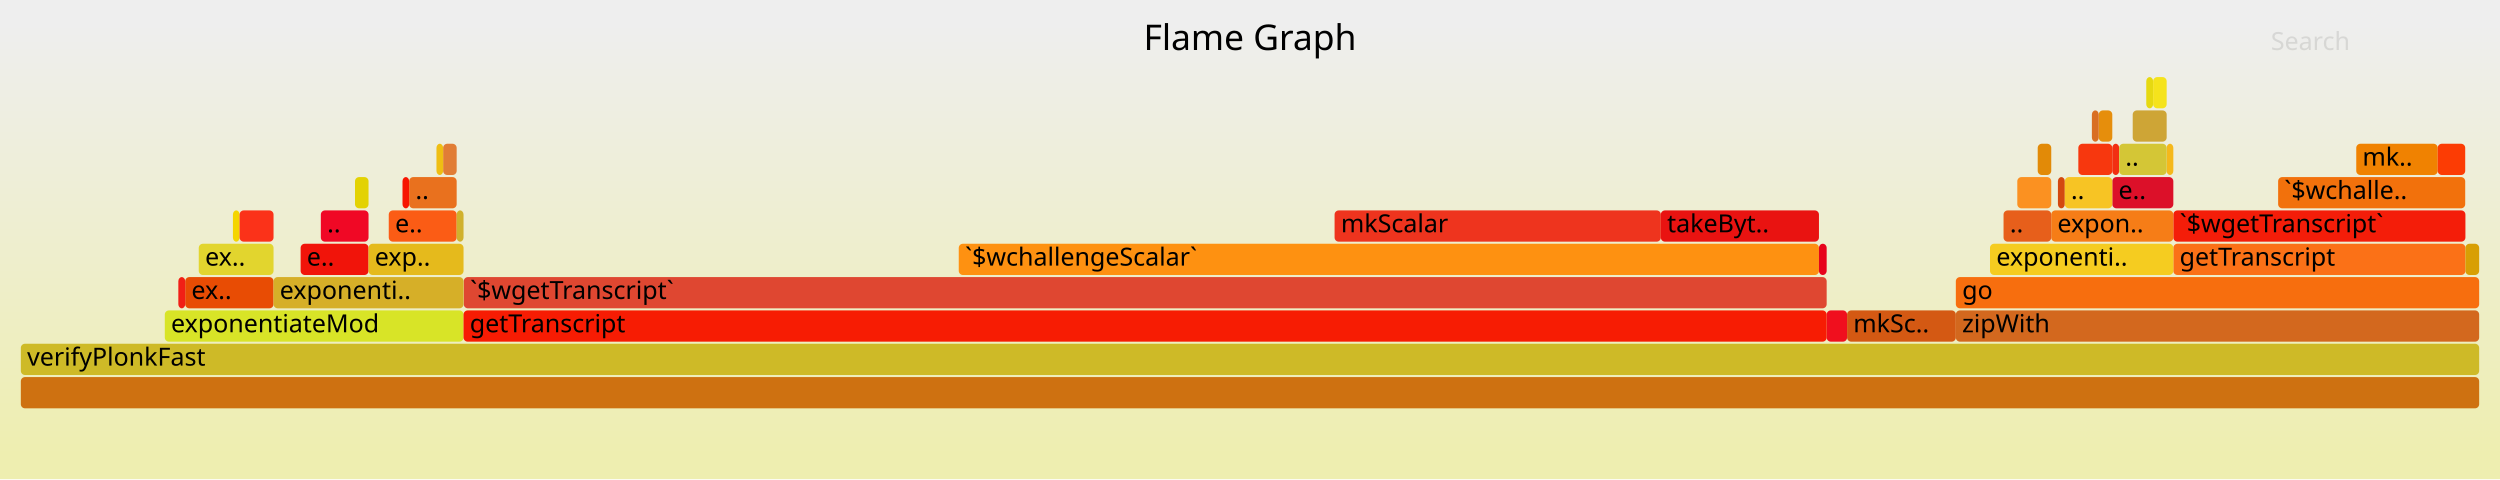
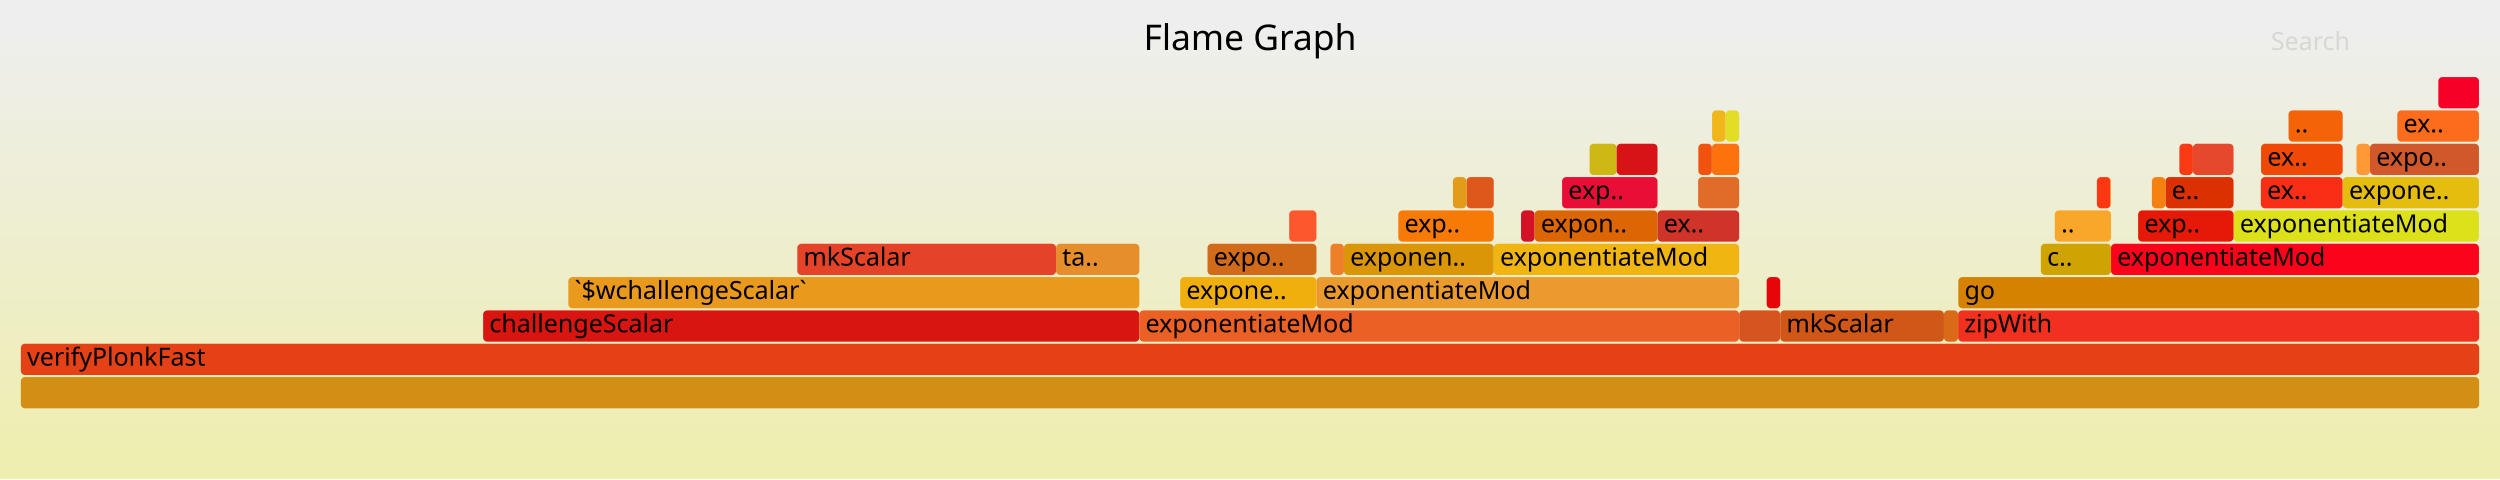
<svg xmlns="http://www.w3.org/2000/svg" version="1.1" width="1200" height="230" viewBox="0 0 1200 230">
  <defs>
    <linearGradient id="background" y1="0" y2="1" x1="0" x2="0">
      <stop stop-color="#eeeeee" offset="5%" />
      <stop stop-color="#eeeeb0" offset="95%" />
    </linearGradient>
  </defs>
  <style type="text/css">
	text { font-family:Verdana; font-size:12px; fill:rgb(0,0,0); }
	#search { opacity:0.1; cursor:pointer; }
	#search:hover, #search.show { opacity:1; }
	#subtitle { text-anchor:middle; font-color:rgb(160,160,160); }
	#title { text-anchor:middle; font-size:17px}
	#unzoom { cursor:pointer; }
	#frames &gt; *:hover { stroke:black; stroke-width:0.5; cursor:pointer; }
	.hide { display:none; }
	.parent { opacity:0.5; }
</style>
  <rect x="0.0" y="0" width="1200.0" height="230.0" fill="url(#background)" />
  <text id="title" x="600.00" y="24">Flame Graph</text>
  <text id="details" x="10.00" y="213"> </text>
  <text id="unzoom" x="10.00" y="24" class="hide">Reset Zoom</text>
  <text id="search" x="1090.00" y="24">Search</text>
  <text id="matched" x="1090.00" y="213"> </text>
  <g id="frames">
    <g>
-       <rect x="987.8" y="85" width="3.3" height="15.0" fill="rgb(211,73,16)" rx="2" ry="2" />
-       <text x="990.83" y="95.5" />
-     </g>
-     <g>
-       <rect x="111.8" y="101" width="3.2" height="15.0" fill="rgb(244,213,1)" rx="2" ry="2" />
-       <text x="114.77" y="111.5" />
-     </g>
-     <g>
-       <rect x="1007.4" y="53" width="6.5" height="15.0" fill="rgb(230,142,12)" rx="2" ry="2" />
-       <text x="1010.38" y="63.5" />
-     </g>
-     <g>
-       <rect x="1013.9" y="69" width="3.3" height="15.0" fill="rgb(242,46,18)" rx="2" ry="2" />
-       <text x="1016.92" y="79.5" />
-     </g>
-     <g>
-       <rect x="1040.0" y="69" width="3.2" height="15.0" fill="rgb(245,184,27)" rx="2" ry="2" />
-       <text x="1042.97" y="79.5" />
-     </g>
-     <g>
-       <rect x="88.9" y="133" width="42.4" height="15.0" fill="rgb(232,76,4)" rx="2" ry="2" />
-       <text x="91.87" y="143.5"> ex..</text>
-     </g>
-     <g>
-       <rect x="115.0" y="101" width="16.3" height="15.0" fill="rgb(251,50,25)" rx="2" ry="2" />
-       <text x="118.04" y="111.5" />
-     </g>
-     <g>
-       <rect x="1030.2" y="37" width="3.3" height="15.0" fill="rgb(230,217,17)" rx="2" ry="2" />
-       <text x="1033.22" y="47.5" />
-     </g>
-     <g>
-       <rect x="1023.7" y="53" width="16.3" height="15.0" fill="rgb(206,165,54)" rx="2" ry="2" />
-       <text x="1026.67" y="63.5" />
-     </g>
-     <g>
-       <rect x="10.0" y="181" width="1180.0" height="15.0" fill="rgb(206,113,17)" rx="2" ry="2" />
+       <rect x="671.2" y="101" width="45.8" height="15.0" fill="rgb(247,122,6)" rx="2" ry="2" />
+       <text x="674.16" y="111.5"> exp..</text>
+     </g>
+     <g>
+       <rect x="979.6" y="117" width="33.7" height="15.0" fill="rgb(207,163,2)" rx="2" ry="2" />
+       <text x="982.61" y="127.5"> c..</text>
+     </g>
+     <g>
+       <rect x="834.8" y="149" width="19.7" height="15.0" fill="rgb(214,84,31)" rx="2" ry="2" />
+       <text x="837.83" y="159.5" />
+     </g>
+     <g>
+       <rect x="939.9" y="149" width="250.1" height="15.0" fill="rgb(242,48,31)" rx="2" ry="2" />
+       <text x="942.89" y="159.5"> zipWith</text>
+     </g>
+     <g>
+       <rect x="763.0" y="69" width="13.0" height="15.0" fill="rgb(205,184,20)" rx="2" ry="2" />
+       <text x="766.02" y="79.5" />
+     </g>
+     <g>
+       <rect x="821.7" y="69" width="13.1" height="15.0" fill="rgb(253,114,12)" rx="2" ry="2" />
+       <text x="824.69" y="79.5" />
+     </g>
+     <g>
+       <rect x="1006.5" y="85" width="6.6" height="15.0" fill="rgb(253,55,18)" rx="2" ry="2" />
+       <text x="1009.49" y="95.5" />
+     </g>
+     <g>
+       <rect x="231.9" y="149" width="315.0" height="15.0" fill="rgb(217,21,17)" rx="2" ry="2" />
+       <text x="234.90" y="159.5"> challengeScalar</text>
+     </g>
+     <g>
+       <rect x="1046.1" y="69" width="6.5" height="15.0" fill="rgb(249,58,19)" rx="2" ry="2" />
+       <text x="1049.08" y="79.5" />
+     </g>
+     <g>
+       <rect x="776.0" y="69" width="19.6" height="15.0" fill="rgb(215,19,21)" rx="2" ry="2" />
+       <text x="779.04" y="79.5" />
+     </g>
+     <g>
+       <rect x="1170.4" y="37" width="19.5" height="15.0" fill="rgb(247,0,39)" rx="2" ry="2" />
+       <text x="1173.36" y="47.5" />
+     </g>
+     <g>
+       <rect x="1052.6" y="69" width="19.5" height="15.0" fill="rgb(230,72,43)" rx="2" ry="2" />
+       <text x="1055.60" y="79.5" />
+     </g>
+     <g>
+       <rect x="1085.3" y="69" width="39.2" height="15.0" fill="rgb(240,73,7)" rx="2" ry="2" />
+       <text x="1088.33" y="79.5"> ex..</text>
+     </g>
+     <g>
+       <rect x="506.9" y="117" width="40.0" height="15.0" fill="rgb(230,141,44)" rx="2" ry="2" />
+       <text x="509.86" y="127.5"> ta..</text>
+     </g>
+     <g>
+       <rect x="1085.2" y="85" width="39.3" height="15.0" fill="rgb(248,47,22)" rx="2" ry="2" />
+       <text x="1088.21" y="95.5"> ex..</text>
+     </g>
+     <g>
+       <rect x="1039.4" y="85" width="32.7" height="15.0" fill="rgb(219,49,1)" rx="2" ry="2" />
+       <text x="1042.40" y="95.5"> e..</text>
+     </g>
+     <g>
+       <rect x="815.2" y="69" width="6.5" height="15.0" fill="rgb(241,83,15)" rx="2" ry="2" />
+       <text x="818.20" y="79.5" />
+     </g>
+     <g>
+       <rect x="1150.7" y="53" width="39.2" height="15.0" fill="rgb(253,108,28)" rx="2" ry="2" />
+       <text x="1153.69" y="63.5"> ex..</text>
+     </g>
+     <g>
+       <rect x="566.5" y="133" width="65.4" height="15.0" fill="rgb(241,175,14)" rx="2" ry="2" />
+       <text x="569.46" y="143.5"> expone..</text>
+     </g>
+     <g>
+       <rect x="1032.9" y="85" width="6.5" height="15.0" fill="rgb(245,129,16)" rx="2" ry="2" />
+       <text x="1035.90" y="95.5" />
+     </g>
+     <g>
+       <rect x="749.8" y="85" width="45.8" height="15.0" fill="rgb(233,14,53)" rx="2" ry="2" />
+       <text x="752.76" y="95.5"> exp..</text>
+     </g>
+     <g>
+       <rect x="631.9" y="133" width="202.9" height="15.0" fill="rgb(235,154,46)" rx="2" ry="2" />
+       <text x="634.94" y="143.5"> exponentiateMod</text>
+     </g>
+     <g>
+       <rect x="1072.1" y="101" width="117.8" height="15.0" fill="rgb(220,225,25)" rx="2" ry="2" />
+       <text x="1075.13" y="111.5"> exponentiateMod</text>
+     </g>
+     <g>
+       <rect x="730.1" y="101" width="6.5" height="15.0" fill="rgb(211,18,39)" rx="2" ry="2" />
+       <text x="733.12" y="111.5" />
+     </g>
+     <g>
+       <rect x="1013.1" y="85" width="0.2" height="15.0" fill="rgb(230,221,13)" rx="2" ry="2" />
+       <text x="1016.11" y="95.5" />
+     </g>
+     <g>
+       <rect x="815.1" y="85" width="19.7" height="15.0" fill="rgb(225,108,41)" rx="2" ry="2" />
+       <text x="818.15" y="95.5" />
+     </g>
+     <g>
+       <rect x="1124.5" y="85" width="65.4" height="15.0" fill="rgb(228,189,15)" rx="2" ry="2" />
+       <text x="1127.54" y="95.5"> expone..</text>
+     </g>
+     <g>
+       <rect x="645.1" y="117" width="71.9" height="15.0" fill="rgb(218,150,7)" rx="2" ry="2" />
+       <text x="648.07" y="127.5"> exponen..</text>
+     </g>
+     <g>
+       <rect x="272.8" y="133" width="274.1" height="15.0" fill="rgb(233,153,28)" rx="2" ry="2" />
+       <text x="275.76" y="143.5"> `$wchallengeScalar`</text>
+     </g>
+     <g>
+       <rect x="579.6" y="117" width="52.3" height="15.0" fill="rgb(210,107,25)" rx="2" ry="2" />
+       <text x="582.60" y="127.5"> expo..</text>
+     </g>
+     <g>
+       <rect x="10.0" y="165" width="1180.0" height="15.0" fill="rgb(229,65,23)" rx="2" ry="2" />
+       <text x="13.00" y="175.5">verifyPlonkFast</text>
+     </g>
+     <g>
+       <rect x="1137.6" y="69" width="52.3" height="15.0" fill="rgb(208,88,42)" rx="2" ry="2" />
+       <text x="1140.61" y="79.5"> expo..</text>
+     </g>
+     <g>
+       <rect x="703.9" y="85" width="13.1" height="15.0" fill="rgb(222,88,27)" rx="2" ry="2" />
+       <text x="706.92" y="95.5" />
+     </g>
+     <g>
+       <rect x="10.0" y="181" width="1180.0" height="15.0" fill="rgb(211,142,21)" rx="2" ry="2" />
      <text x="13.00" y="191.5" />
    </g>
    <g>
-       <rect x="79.1" y="149" width="143.4" height="15.0" fill="rgb(216,228,39)" rx="2" ry="2" />
-       <text x="82.08" y="159.5"> exponentiateMod</text>
-     </g>
-     <g>
-       <rect x="1004.1" y="53" width="3.3" height="15.0" fill="rgb(217,110,35)" rx="2" ry="2" />
-       <text x="1007.13" y="63.5" />
-     </g>
-     <g>
-       <rect x="154.0" y="101" width="22.9" height="15.0" fill="rgb(240,8,37)" rx="2" ry="2" />
-       <text x="157.04" y="111.5"> ..</text>
-     </g>
-     <g>
-       <rect x="1093.5" y="85" width="89.8" height="15.0" fill="rgb(242,113,12)" rx="2" ry="2" />
-       <text x="1096.47" y="95.5"> `$wchalle..</text>
-     </g>
-     <g>
-       <rect x="1043.2" y="117" width="140.2" height="15.0" fill="rgb(251,113,23)" rx="2" ry="2" />
-       <text x="1046.22" y="127.5"> getTranscript</text>
-     </g>
-     <g>
-       <rect x="144.3" y="117" width="32.6" height="15.0" fill="rgb(241,20,10)" rx="2" ry="2" />
-       <text x="147.27" y="127.5"> e..</text>
-     </g>
-     <g>
-       <rect x="222.6" y="133" width="654.2" height="15.0" fill="rgb(223,71,49)" rx="2" ry="2" />
-       <text x="225.64" y="143.5"> `$wgetTranscript`</text>
-     </g>
-     <g>
-       <rect x="968.3" y="85" width="16.3" height="15.0" fill="rgb(251,145,33)" rx="2" ry="2" />
-       <text x="971.25" y="95.5" />
-     </g>
-     <g>
-       <rect x="640.6" y="101" width="156.6" height="15.0" fill="rgb(238,52,30)" rx="2" ry="2" />
-       <text x="643.65" y="111.5"> mkScalar</text>
-     </g>
-     <g>
-       <rect x="212.7" y="69" width="6.5" height="15.0" fill="rgb(225,125,54)" rx="2" ry="2" />
-       <text x="215.72" y="79.5" />
-     </g>
-     <g>
-       <rect x="85.6" y="133" width="3.3" height="15.0" fill="rgb(241,31,22)" rx="2" ry="2" />
-       <text x="88.62" y="143.5" />
-     </g>
-     <g>
-       <rect x="1043.2" y="101" width="140.2" height="15.0" fill="rgb(244,29,9)" rx="2" ry="2" />
-       <text x="1046.25" y="111.5"> `$wgetTranscript`</text>
-     </g>
-     <g>
-       <rect x="209.5" y="69" width="3.2" height="15.0" fill="rgb(239,190,19)" rx="2" ry="2" />
-       <text x="212.46" y="79.5" />
-     </g>
-     <g>
-       <rect x="95.4" y="117" width="35.9" height="15.0" fill="rgb(226,213,46)" rx="2" ry="2" />
-       <text x="98.44" y="127.5"> ex..</text>
-     </g>
-     <g>
-       <rect x="1131.0" y="69" width="39.1" height="15.0" fill="rgb(240,130,1)" rx="2" ry="2" />
-       <text x="1133.97" y="79.5"> mk..</text>
-     </g>
-     <g>
-       <rect x="1033.5" y="37" width="6.5" height="15.0" fill="rgb(245,227,28)" rx="2" ry="2" />
-       <text x="1036.47" y="47.5" />
-     </g>
-     <g>
-       <rect x="131.3" y="133" width="91.2" height="15.0" fill="rgb(214,175,40)" rx="2" ry="2" />
-       <text x="134.27" y="143.5"> exponenti..</text>
-     </g>
-     <g>
-       <rect x="978.1" y="69" width="6.5" height="15.0" fill="rgb(226,138,7)" rx="2" ry="2" />
-       <text x="981.05" y="79.5" />
-     </g>
-     <g>
-       <rect x="886.6" y="149" width="52.2" height="15.0" fill="rgb(212,89,19)" rx="2" ry="2" />
-       <text x="889.58" y="159.5"> mkSc..</text>
-     </g>
-     <g>
-       <rect x="196.4" y="85" width="22.8" height="15.0" fill="rgb(233,113,30)" rx="2" ry="2" />
-       <text x="199.41" y="95.5"> ..</text>
-     </g>
-     <g>
-       <rect x="984.6" y="101" width="58.6" height="15.0" fill="rgb(246,125,23)" rx="2" ry="2" />
-       <text x="987.55" y="111.5"> expon..</text>
-     </g>
-     <g>
-       <rect x="1013.9" y="85" width="29.3" height="15.0" fill="rgb(220,16,41)" rx="2" ry="2" />
-       <text x="1016.88" y="95.5"> e..</text>
-     </g>
-     <g>
-       <rect x="938.8" y="149" width="251.2" height="15.0" fill="rgb(211,104,30)" rx="2" ry="2" />
-       <text x="941.80" y="159.5"> zipWith</text>
-     </g>
-     <g>
-       <rect x="955.2" y="117" width="88.0" height="15.0" fill="rgb(245,204,32)" rx="2" ry="2" />
-       <text x="958.23" y="127.5"> exponenti..</text>
-     </g>
-     <g>
-       <rect x="176.9" y="117" width="45.6" height="15.0" fill="rgb(229,186,28)" rx="2" ry="2" />
-       <text x="179.88" y="127.5"> exp..</text>
-     </g>
-     <g>
-       <rect x="10.0" y="165" width="1180.0" height="15.0" fill="rgb(206,186,39)" rx="2" ry="2" />
-       <text x="13.00" y="175.5">verifyPlonkFast</text>
-     </g>
-     <g>
-       <rect x="876.8" y="149" width="9.8" height="15.0" fill="rgb(240,15,30)" rx="2" ry="2" />
-       <text x="879.79" y="159.5" />
-     </g>
-     <g>
-       <rect x="193.2" y="85" width="3.2" height="15.0" fill="rgb(247,21,2)" rx="2" ry="2" />
-       <text x="196.17" y="95.5" />
-     </g>
-     <g>
-       <rect x="170.4" y="85" width="6.5" height="15.0" fill="rgb(227,210,3)" rx="2" ry="2" />
-       <text x="173.35" y="95.5" />
-     </g>
-     <g>
-       <rect x="797.2" y="101" width="75.9" height="15.0" fill="rgb(233,19,17)" rx="2" ry="2" />
-       <text x="800.22" y="111.5"> takeByt..</text>
-     </g>
-     <g>
-       <rect x="1170.1" y="69" width="13.2" height="15.0" fill="rgb(252,60,4)" rx="2" ry="2" />
-       <text x="1173.06" y="79.5" />
-     </g>
-     <g>
-       <rect x="222.5" y="149" width="654.3" height="15.0" fill="rgb(247,28,3)" rx="2" ry="2" />
-       <text x="225.50" y="159.5"> getTranscript</text>
-     </g>
-     <g>
-       <rect x="991.1" y="85" width="22.8" height="15.0" fill="rgb(247,196,36)" rx="2" ry="2" />
-       <text x="994.06" y="95.5"> ..</text>
-     </g>
-     <g>
-       <rect x="938.8" y="133" width="251.2" height="15.0" fill="rgb(247,110,14)" rx="2" ry="2" />
-       <text x="941.85" y="143.5"> go</text>
-     </g>
-     <g>
-       <rect x="460.2" y="117" width="412.9" height="15.0" fill="rgb(254,145,17)" rx="2" ry="2" />
-       <text x="463.24" y="127.5"> `$wchallengeScalar`</text>
-     </g>
-     <g>
-       <rect x="186.6" y="101" width="32.6" height="15.0" fill="rgb(251,92,21)" rx="2" ry="2" />
-       <text x="189.64" y="111.5"> e..</text>
-     </g>
-     <g>
-       <rect x="873.1" y="117" width="3.7" height="15.0" fill="rgb(231,3,27)" rx="2" ry="2" />
-       <text x="876.13" y="127.5" />
-     </g>
-     <g>
-       <rect x="997.6" y="69" width="16.3" height="15.0" fill="rgb(247,55,14)" rx="2" ry="2" />
-       <text x="1000.58" y="79.5" />
-     </g>
-     <g>
-       <rect x="1183.4" y="117" width="6.6" height="15.0" fill="rgb(216,159,4)" rx="2" ry="2" />
-       <text x="1186.44" y="127.5" />
-     </g>
-     <g>
-       <rect x="1017.2" y="69" width="22.8" height="15.0" fill="rgb(212,198,54)" rx="2" ry="2" />
-       <text x="1020.16" y="79.5"> ..</text>
-     </g>
-     <g>
-       <rect x="961.7" y="101" width="22.9" height="15.0" fill="rgb(231,95,27)" rx="2" ry="2" />
-       <text x="964.74" y="111.5"> ..</text>
-     </g>
-     <g>
-       <rect x="219.2" y="101" width="3.3" height="15.0" fill="rgb(208,177,45)" rx="2" ry="2" />
-       <text x="222.25" y="111.5" />
+       <rect x="854.5" y="149" width="78.6" height="15.0" fill="rgb(208,87,23)" rx="2" ry="2" />
+       <text x="857.49" y="159.5"> mkScalar</text>
+     </g>
+     <g>
+       <rect x="821.8" y="53" width="6.5" height="15.0" fill="rgb(240,182,28)" rx="2" ry="2" />
+       <text x="824.78" y="63.5" />
+     </g>
+     <g>
+       <rect x="736.6" y="101" width="59.0" height="15.0" fill="rgb(220,101,4)" rx="2" ry="2" />
+       <text x="739.63" y="111.5"> expon..</text>
+     </g>
+     <g>
+       <rect x="986.3" y="101" width="27.0" height="15.0" fill="rgb(249,167,42)" rx="2" ry="2" />
+       <text x="989.34" y="111.5"> ..</text>
+     </g>
+     <g>
+       <rect x="933.1" y="149" width="6.8" height="15.0" fill="rgb(217,106,24)" rx="2" ry="2" />
+       <text x="936.15" y="159.5" />
+     </g>
+     <g>
+       <rect x="638.6" y="117" width="6.5" height="15.0" fill="rgb(237,127,41)" rx="2" ry="2" />
+       <text x="641.56" y="127.5" />
+     </g>
+     <g>
+       <rect x="1026.3" y="101" width="45.8" height="15.0" fill="rgb(230,25,8)" rx="2" ry="2" />
+       <text x="1029.33" y="111.5"> exp..</text>
+     </g>
+     <g>
+       <rect x="828.3" y="53" width="6.5" height="15.0" fill="rgb(226,222,37)" rx="2" ry="2" />
+       <text x="831.28" y="63.5" />
+     </g>
+     <g>
+       <rect x="697.4" y="85" width="6.5" height="15.0" fill="rgb(227,156,25)" rx="2" ry="2" />
+       <text x="700.37" y="95.5" />
+     </g>
+     <g>
+       <rect x="717.0" y="117" width="117.8" height="15.0" fill="rgb(240,181,17)" rx="2" ry="2" />
+       <text x="720.02" y="127.5"> exponentiateMod</text>
+     </g>
+     <g>
+       <rect x="848.0" y="133" width="6.5" height="15.0" fill="rgb(230,5,9)" rx="2" ry="2" />
+       <text x="850.96" y="143.5" />
+     </g>
+     <g>
+       <rect x="546.9" y="149" width="287.9" height="15.0" fill="rgb(234,96,37)" rx="2" ry="2" />
+       <text x="549.85" y="159.5"> exponentiateMod</text>
+     </g>
+     <g>
+       <rect x="795.6" y="101" width="39.2" height="15.0" fill="rgb(208,51,40)" rx="2" ry="2" />
+       <text x="798.62" y="111.5"> ex..</text>
+     </g>
+     <g>
+       <rect x="382.7" y="117" width="124.2" height="15.0" fill="rgb(229,67,39)" rx="2" ry="2" />
+       <text x="385.65" y="127.5"> mkScalar</text>
+     </g>
+     <g>
+       <rect x="1131.1" y="69" width="6.5" height="15.0" fill="rgb(254,153,54)" rx="2" ry="2" />
+       <text x="1134.11" y="79.5" />
+     </g>
+     <g>
+       <rect x="618.8" y="101" width="13.1" height="15.0" fill="rgb(253,87,46)" rx="2" ry="2" />
+       <text x="621.83" y="111.5" />
+     </g>
+     <g>
+       <rect x="1013.3" y="117" width="176.6" height="15.0" fill="rgb(251,3,27)" rx="2" ry="2" />
+       <text x="1016.25" y="127.5"> exponentiateMod</text>
+     </g>
+     <g>
+       <rect x="1098.5" y="53" width="26.0" height="15.0" fill="rgb(245,99,9)" rx="2" ry="2" />
+       <text x="1101.52" y="63.5"> ..</text>
+     </g>
+     <g>
+       <rect x="940.0" y="133" width="250.0" height="15.0" fill="rgb(214,130,1)" rx="2" ry="2" />
+       <text x="942.97" y="143.5"> go</text>
    </g>
  </g>
</svg>
